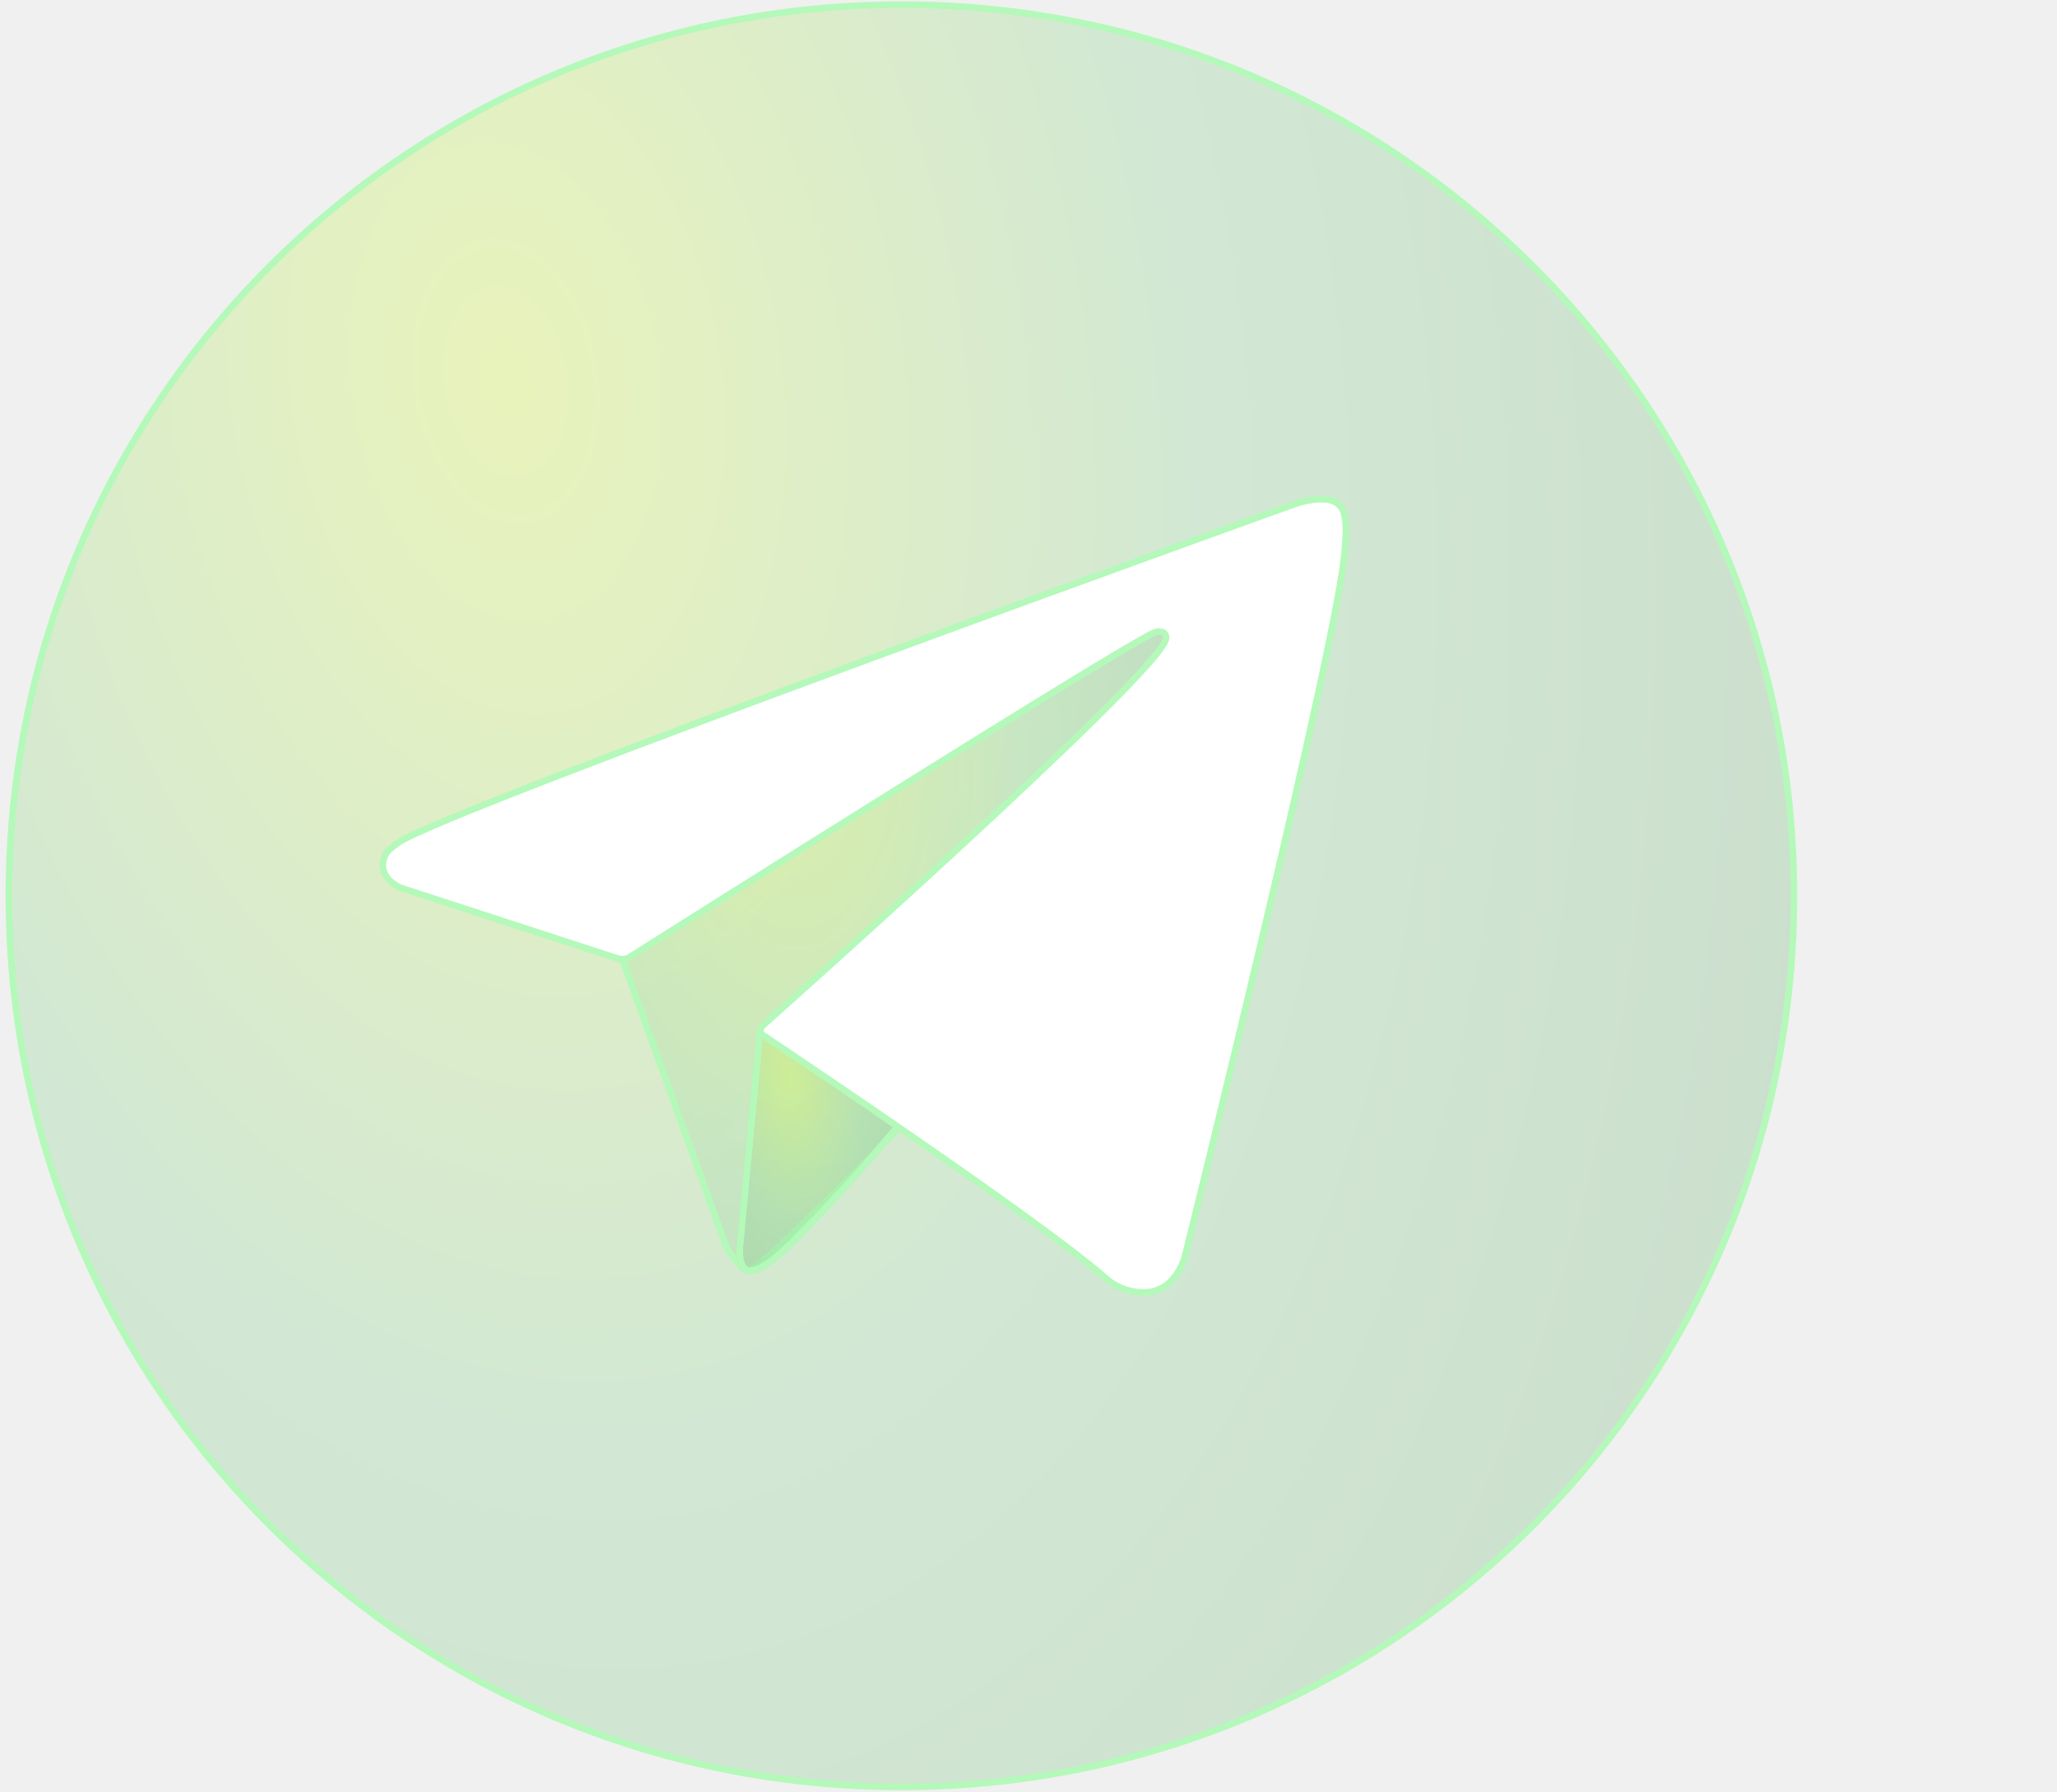
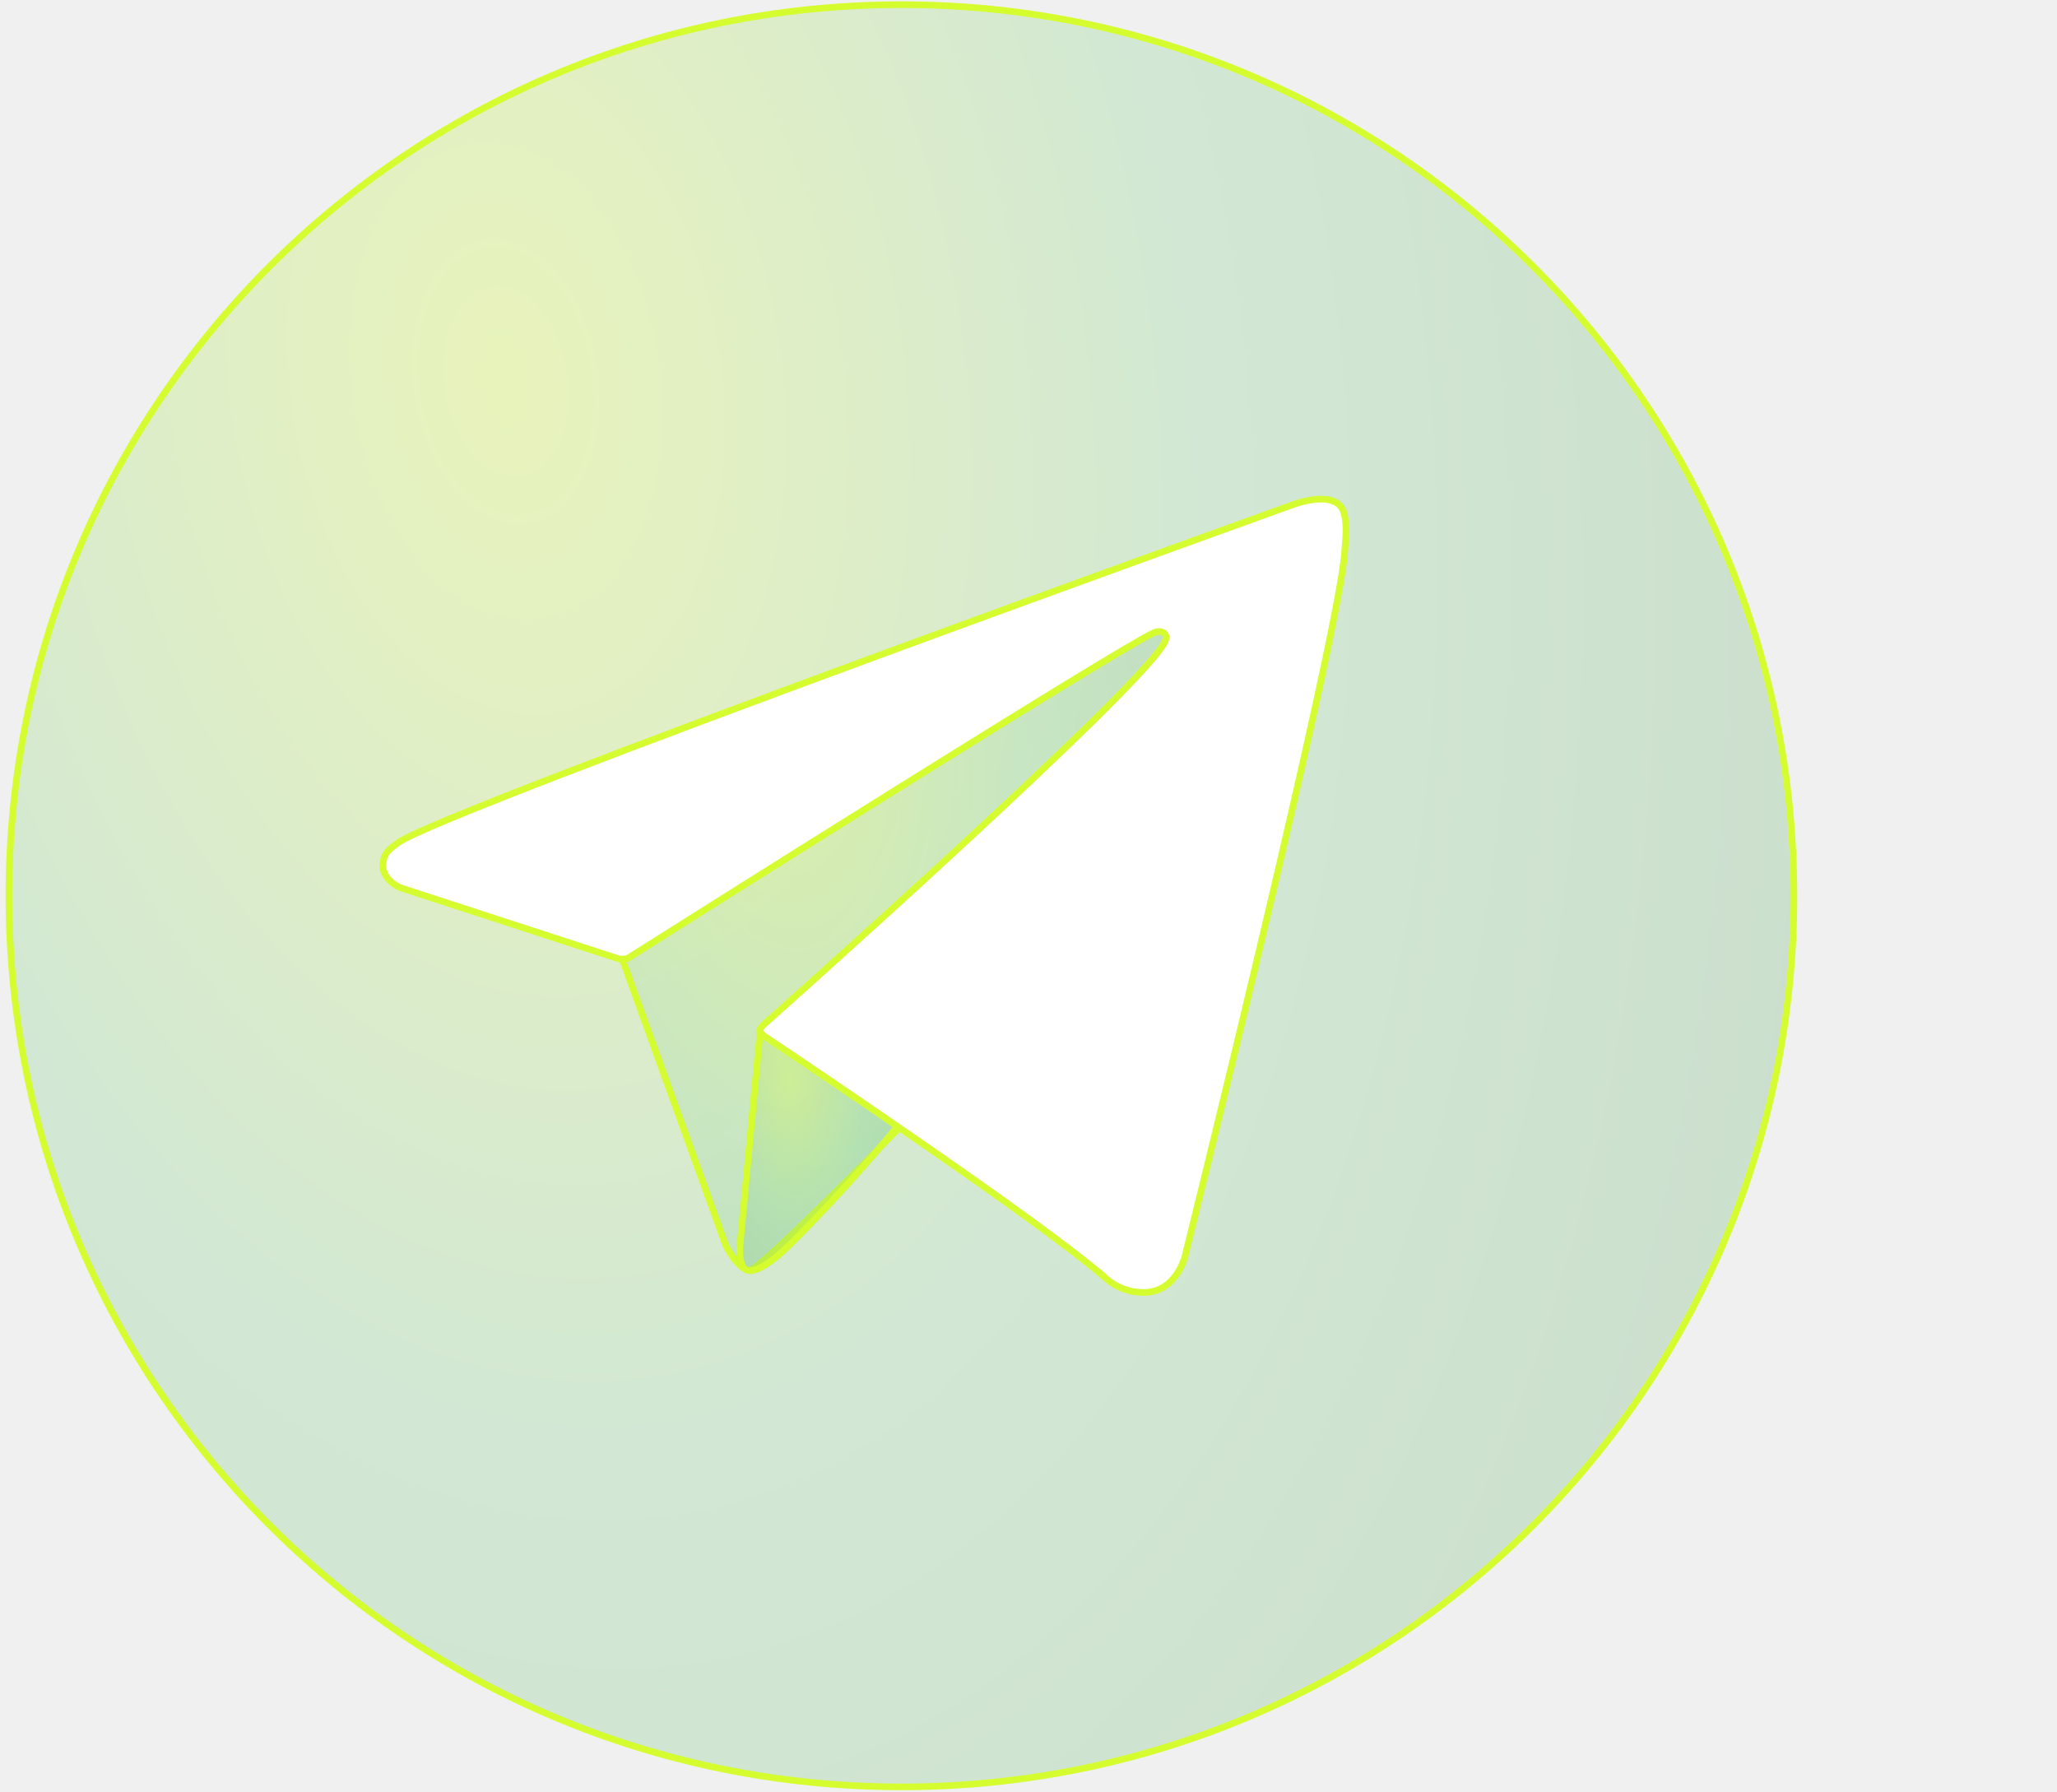
<svg xmlns="http://www.w3.org/2000/svg" width="155" height="135" viewBox="0 0 155 135" fill="none">
-   <path d="M135.176 67.501C135.176 104.586 105.067 134.65 67.924 134.65C30.781 134.65 0.672 104.586 0.672 67.501C0.672 30.416 30.781 0.352 67.924 0.352C105.067 0.352 135.176 30.416 135.176 67.501Z" fill="url(#paint0_radial_28101_1397)" fill-opacity="0.27" stroke="#B4F9BA" stroke-width="0.5" />
-   <path d="M54.673 93.815L46.672 71.668L46.948 66.136L90.775 45.595L73.365 79.223L73.344 79.245L73.21 79.384C73.093 79.505 72.921 79.684 72.702 79.911C72.263 80.365 71.635 81.014 70.878 81.793C69.364 83.351 67.334 85.428 65.271 87.504C63.207 89.581 61.111 91.656 59.466 93.212C58.642 93.99 57.934 94.635 57.4 95.085C57.133 95.31 56.913 95.483 56.746 95.598C56.663 95.656 56.598 95.696 56.55 95.72C56.526 95.732 56.511 95.738 56.505 95.74C56.321 95.735 56.116 95.643 55.898 95.47C55.677 95.294 55.465 95.053 55.28 94.802C55.095 94.553 54.941 94.303 54.834 94.114C54.78 94.019 54.738 93.941 54.71 93.886C54.696 93.859 54.685 93.838 54.678 93.824L54.673 93.815Z" fill="url(#paint1_radial_28101_1397)" fill-opacity="0.18" stroke="#B4F9BA" stroke-width="0.5" />
+   <path d="M135.176 67.501C135.176 104.586 105.067 134.65 67.924 134.65C30.781 134.65 0.672 104.586 0.672 67.501C0.672 30.416 30.781 0.352 67.924 0.352C105.067 0.352 135.176 30.416 135.176 67.501Z" fill="url(#paint0_radial_28101_1397)" fill-opacity="0.27" stroke="#d5fc2e" stroke-width="0.5" />
+   <path d="M54.673 93.815L46.672 71.668L46.948 66.136L90.775 45.595L73.365 79.223L73.344 79.245L73.21 79.384C73.093 79.505 72.921 79.684 72.702 79.911C72.263 80.365 71.635 81.014 70.878 81.793C69.364 83.351 67.334 85.428 65.271 87.504C63.207 89.581 61.111 91.656 59.466 93.212C58.642 93.99 57.934 94.635 57.4 95.085C57.133 95.31 56.913 95.483 56.746 95.598C56.663 95.656 56.598 95.696 56.55 95.72C56.526 95.732 56.511 95.738 56.505 95.74C56.321 95.735 56.116 95.643 55.898 95.47C55.677 95.294 55.465 95.053 55.28 94.802C55.095 94.553 54.941 94.303 54.834 94.114C54.78 94.019 54.738 93.941 54.71 93.886C54.696 93.859 54.685 93.838 54.678 93.824L54.673 93.815Z" fill="url(#paint1_radial_28101_1397)" fill-opacity="0.18" stroke="#d5fc2e" stroke-width="0.5" />
  <mask id="path-3-inside-1_28101_1397" fill="white">
    <path d="M57.057 77.4L55.517 93.769C55.517 93.769 54.873 98.784 59.887 93.769C64.901 88.753 68.603 84.091 68.603 84.091" />
  </mask>
  <path d="M57.057 77.4L55.517 93.769C55.517 93.769 54.873 98.784 59.887 93.769C64.901 88.753 68.603 84.091 68.603 84.091" fill="url(#paint2_radial_28101_1397)" fill-opacity="0.27" />
-   <path d="M55.517 93.769L56.013 93.833L56.014 93.824L56.015 93.816L55.517 93.769ZM56.56 77.354L55.019 93.722L56.015 93.816L57.555 77.447L56.56 77.354ZM55.517 93.769C55.021 93.705 55.021 93.705 55.021 93.706C55.021 93.706 55.021 93.706 55.021 93.706C55.021 93.707 55.021 93.707 55.021 93.708C55.021 93.709 55.021 93.71 55.02 93.712C55.02 93.716 55.019 93.721 55.019 93.726C55.017 93.738 55.016 93.754 55.014 93.775C55.01 93.816 55.005 93.874 55 93.944C54.992 94.084 54.985 94.279 54.995 94.497C55.014 94.906 55.093 95.507 55.42 95.948C55.596 96.184 55.847 96.379 56.186 96.46C56.515 96.537 56.877 96.494 57.26 96.355C58.011 96.081 58.975 95.388 60.24 94.122L59.533 93.415C58.292 94.657 57.456 95.219 56.917 95.415C56.656 95.51 56.5 95.506 56.416 95.486C56.34 95.469 56.28 95.428 56.223 95.352C56.085 95.166 56.011 94.827 55.994 94.451C55.986 94.278 55.991 94.12 55.998 94.005C56.002 93.948 56.006 93.903 56.009 93.873C56.01 93.858 56.011 93.847 56.012 93.84C56.013 93.836 56.013 93.834 56.013 93.833C56.013 93.832 56.013 93.832 56.013 93.832C56.013 93.832 56.013 93.832 56.013 93.832C56.013 93.832 56.013 93.832 56.013 93.832C56.013 93.832 56.013 93.833 55.517 93.769ZM60.24 94.122C62.758 91.604 64.946 89.175 66.503 87.376C67.282 86.477 67.904 85.734 68.332 85.216C68.545 84.957 68.71 84.754 68.823 84.615C68.879 84.546 68.921 84.493 68.95 84.457C68.964 84.439 68.975 84.425 68.983 84.416C68.986 84.411 68.989 84.408 68.991 84.405C68.992 84.404 68.993 84.403 68.993 84.402C68.994 84.402 68.994 84.402 68.994 84.402C68.994 84.402 68.994 84.401 68.994 84.401C68.994 84.401 68.994 84.401 68.603 84.091C68.211 83.78 68.211 83.78 68.211 83.78C68.211 83.78 68.211 83.78 68.211 83.78C68.211 83.78 68.211 83.78 68.21 83.78C68.21 83.781 68.209 83.782 68.209 83.783C68.207 83.785 68.204 83.788 68.201 83.792C68.194 83.801 68.183 83.814 68.169 83.832C68.142 83.866 68.1 83.918 68.045 83.986C67.935 84.122 67.772 84.323 67.56 84.579C67.137 85.092 66.52 85.829 65.747 86.722C64.2 88.508 62.03 90.918 59.533 93.415L60.24 94.122Z" fill="#B4F9BA" mask="url(#path-3-inside-1_28101_1397)" />
+   <path d="M55.517 93.769L56.013 93.833L56.014 93.824L56.015 93.816L55.517 93.769ZM56.56 77.354L55.019 93.722L56.015 93.816L57.555 77.447L56.56 77.354ZM55.517 93.769C55.021 93.705 55.021 93.705 55.021 93.706C55.021 93.706 55.021 93.706 55.021 93.706C55.021 93.707 55.021 93.707 55.021 93.708C55.021 93.709 55.021 93.71 55.02 93.712C55.02 93.716 55.019 93.721 55.019 93.726C55.017 93.738 55.016 93.754 55.014 93.775C55.01 93.816 55.005 93.874 55 93.944C54.992 94.084 54.985 94.279 54.995 94.497C55.014 94.906 55.093 95.507 55.42 95.948C55.596 96.184 55.847 96.379 56.186 96.46C56.515 96.537 56.877 96.494 57.26 96.355C58.011 96.081 58.975 95.388 60.24 94.122L59.533 93.415C58.292 94.657 57.456 95.219 56.917 95.415C56.656 95.51 56.5 95.506 56.416 95.486C56.34 95.469 56.28 95.428 56.223 95.352C56.085 95.166 56.011 94.827 55.994 94.451C55.986 94.278 55.991 94.12 55.998 94.005C56.002 93.948 56.006 93.903 56.009 93.873C56.01 93.858 56.011 93.847 56.012 93.84C56.013 93.836 56.013 93.834 56.013 93.833C56.013 93.832 56.013 93.832 56.013 93.832C56.013 93.832 56.013 93.832 56.013 93.832C56.013 93.832 56.013 93.832 56.013 93.832C56.013 93.832 56.013 93.833 55.517 93.769ZM60.24 94.122C62.758 91.604 64.946 89.175 66.503 87.376C67.282 86.477 67.904 85.734 68.332 85.216C68.545 84.957 68.71 84.754 68.823 84.615C68.879 84.546 68.921 84.493 68.95 84.457C68.964 84.439 68.975 84.425 68.983 84.416C68.986 84.411 68.989 84.408 68.991 84.405C68.992 84.404 68.993 84.403 68.993 84.402C68.994 84.402 68.994 84.402 68.994 84.402C68.994 84.402 68.994 84.401 68.994 84.401C68.994 84.401 68.994 84.401 68.603 84.091C68.211 83.78 68.211 83.78 68.211 83.78C68.211 83.78 68.211 83.78 68.211 83.78C68.211 83.78 68.211 83.78 68.21 83.78C68.21 83.781 68.209 83.782 68.209 83.783C68.207 83.785 68.204 83.788 68.201 83.792C68.194 83.801 68.183 83.814 68.169 83.832C68.142 83.866 68.1 83.918 68.045 83.986C67.935 84.122 67.772 84.323 67.56 84.579C67.137 85.092 66.52 85.829 65.747 86.722C64.2 88.508 62.03 90.918 59.533 93.415L60.24 94.122Z" fill="#d5fc2e" mask="url(#path-3-inside-1_28101_1397)" />
  <path d="M28.96 64.589L28.96 64.589C29.063 64.292 29.271 64.011 30.05 63.472L30.05 63.472C30.258 63.327 30.702 63.096 31.374 62.786C32.04 62.48 32.912 62.103 33.961 61.667C36.059 60.795 38.858 59.688 42.115 58.43C48.63 55.915 56.975 52.8 65.207 49.764C73.438 46.728 81.556 43.772 87.615 41.575C90.645 40.476 93.16 39.568 94.918 38.933C95.797 38.616 96.486 38.368 96.956 38.199L97.492 38.006L97.629 37.956L97.664 37.944L97.671 37.941L97.672 37.941L97.673 37.941L97.675 37.94L97.675 37.94L97.689 37.935C97.701 37.931 97.72 37.925 97.745 37.918C97.794 37.903 97.866 37.881 97.956 37.857C98.137 37.807 98.388 37.746 98.671 37.697C99.251 37.596 99.911 37.557 100.377 37.734L100.384 37.737L100.391 37.739C100.613 37.808 100.812 37.934 100.969 38.105C101.126 38.276 101.234 38.485 101.283 38.712L101.283 38.712L101.285 38.717C101.394 39.171 101.44 39.638 101.421 40.105L101.421 40.105L101.421 40.112C101.418 40.365 101.398 40.598 101.375 40.885C101.359 41.071 101.342 41.28 101.326 41.532L101.326 41.532C101.23 43.081 100.433 47.174 99.282 52.469C98.134 57.754 96.639 64.212 95.156 70.475C93.673 76.737 92.203 82.803 91.103 87.303C90.552 89.553 90.095 91.412 89.775 92.708C89.615 93.356 89.49 93.864 89.404 94.209L89.307 94.603L89.282 94.704L89.275 94.729L89.274 94.736L89.274 94.736L89.274 94.736L89.274 94.736L89.273 94.737L89.273 94.737L89.272 94.741L89.267 94.761C89.262 94.778 89.254 94.805 89.243 94.841C89.22 94.911 89.186 95.012 89.136 95.135C89.036 95.382 88.879 95.711 88.649 96.041C88.189 96.7 87.453 97.347 86.307 97.39C85.726 97.409 85.147 97.31 84.605 97.101C84.063 96.891 83.569 96.574 83.151 96.169L83.146 96.164L83.14 96.159C78.217 91.924 61.235 80.512 57.492 78.008C57.437 77.971 57.391 77.922 57.357 77.866L57.143 77.995L57.357 77.865C57.322 77.809 57.3 77.745 57.292 77.679L57.291 77.669L57.289 77.66C57.282 77.621 57.299 77.543 57.359 77.437C57.386 77.391 57.413 77.351 57.435 77.322C57.44 77.316 57.444 77.31 57.448 77.305C57.452 77.3 57.456 77.295 57.459 77.291L57.467 77.284L57.53 77.228L57.778 77.008C57.994 76.814 58.312 76.531 58.717 76.169C59.526 75.445 60.684 74.409 62.075 73.156C64.858 70.65 68.576 67.281 72.319 63.825C76.062 60.37 79.831 56.826 82.715 53.974C84.156 52.548 85.378 51.292 86.266 50.304C86.71 49.811 87.073 49.382 87.339 49.03C87.597 48.688 87.786 48.39 87.85 48.167L87.85 48.167C87.878 48.068 87.878 47.958 87.831 47.855C87.783 47.753 87.701 47.685 87.615 47.645C87.45 47.567 87.246 47.578 87.059 47.634L87.052 47.636L87.045 47.639C86.901 47.692 86.636 47.828 86.282 48.023C85.922 48.223 85.452 48.493 84.888 48.824C83.761 49.486 82.255 50.395 80.493 51.471C76.968 53.624 72.414 56.452 67.805 59.33C58.633 65.058 49.24 70.989 47.295 72.218C47.077 72.278 46.848 72.291 46.624 72.255L30.149 66.887L30.14 66.883C30.128 66.878 30.11 66.869 30.086 66.858C30.039 66.835 29.971 66.8 29.89 66.752C29.727 66.657 29.52 66.513 29.334 66.32C28.967 65.942 28.681 65.384 28.96 64.589Z" fill="url(#paint3_radial_28101_1397)" />
  <path d="M28.96 64.589L28.96 64.589C29.063 64.292 29.271 64.011 30.05 63.472L30.05 63.472C30.258 63.327 30.702 63.096 31.374 62.786C32.04 62.48 32.912 62.103 33.961 61.667C36.059 60.795 38.858 59.688 42.115 58.43C48.63 55.915 56.975 52.8 65.207 49.764C73.438 46.728 81.556 43.772 87.615 41.575C90.645 40.476 93.16 39.568 94.918 38.933C95.797 38.616 96.486 38.368 96.956 38.199L97.492 38.006L97.629 37.956L97.664 37.944L97.671 37.941L97.672 37.941L97.673 37.941L97.675 37.94L97.675 37.94L97.689 37.935C97.701 37.931 97.72 37.925 97.745 37.918C97.794 37.903 97.866 37.881 97.956 37.857C98.137 37.807 98.388 37.746 98.671 37.697C99.251 37.596 99.911 37.557 100.377 37.734L100.384 37.737L100.391 37.739C100.613 37.808 100.812 37.934 100.969 38.105C101.126 38.276 101.234 38.485 101.283 38.712L101.283 38.712L101.285 38.717C101.394 39.171 101.44 39.638 101.421 40.105L101.421 40.105L101.421 40.112C101.418 40.365 101.398 40.598 101.375 40.885C101.359 41.071 101.342 41.28 101.326 41.532L101.326 41.532C101.23 43.081 100.433 47.174 99.282 52.469C98.134 57.754 96.639 64.212 95.156 70.475C93.673 76.737 92.203 82.803 91.103 87.303C90.552 89.553 90.095 91.412 89.775 92.708C89.615 93.356 89.49 93.864 89.404 94.209L89.307 94.603L89.282 94.704L89.275 94.729L89.274 94.736L89.274 94.736L89.274 94.736L89.274 94.736L89.273 94.737L89.273 94.737L89.272 94.741L89.267 94.761C89.262 94.778 89.254 94.805 89.243 94.841C89.22 94.911 89.186 95.012 89.136 95.135C89.036 95.382 88.879 95.711 88.649 96.041C88.189 96.7 87.453 97.347 86.307 97.39C85.726 97.409 85.147 97.31 84.605 97.101C84.063 96.891 83.569 96.574 83.151 96.169L83.146 96.164L83.14 96.159C78.217 91.924 61.235 80.512 57.492 78.008C57.437 77.971 57.391 77.922 57.357 77.866L57.143 77.995L57.357 77.865C57.322 77.809 57.3 77.745 57.292 77.679L57.291 77.669L57.289 77.66C57.282 77.621 57.299 77.543 57.359 77.437C57.386 77.391 57.413 77.351 57.435 77.322C57.44 77.316 57.444 77.31 57.448 77.305C57.452 77.3 57.456 77.295 57.459 77.291L57.467 77.284L57.53 77.228L57.778 77.008C57.994 76.814 58.312 76.531 58.717 76.169C59.526 75.445 60.684 74.409 62.075 73.156C64.858 70.65 68.576 67.281 72.319 63.825C76.062 60.37 79.831 56.826 82.715 53.974C84.156 52.548 85.378 51.292 86.266 50.304C86.71 49.811 87.073 49.382 87.339 49.03C87.597 48.688 87.786 48.39 87.85 48.167L87.85 48.167C87.878 48.068 87.878 47.958 87.831 47.855C87.783 47.753 87.701 47.685 87.615 47.645C87.45 47.567 87.246 47.578 87.059 47.634L87.052 47.636L87.045 47.639C86.901 47.692 86.636 47.828 86.282 48.023C85.922 48.223 85.452 48.493 84.888 48.824C83.761 49.486 82.255 50.395 80.493 51.471C76.968 53.624 72.414 56.452 67.805 59.33C58.633 65.058 49.24 70.989 47.295 72.218C47.077 72.278 46.848 72.291 46.624 72.255L30.149 66.887L30.14 66.883C30.128 66.878 30.11 66.869 30.086 66.858C30.039 66.835 29.971 66.8 29.89 66.752C29.727 66.657 29.52 66.513 29.334 66.32C28.967 65.942 28.681 65.384 28.96 64.589Z" fill="white" />
-   <path d="M28.96 64.589L28.96 64.589C29.063 64.292 29.271 64.011 30.05 63.472L30.05 63.472C30.258 63.327 30.702 63.096 31.374 62.786C32.04 62.48 32.912 62.103 33.961 61.667C36.059 60.795 38.858 59.688 42.115 58.43C48.63 55.915 56.975 52.8 65.207 49.764C73.438 46.728 81.556 43.772 87.615 41.575C90.645 40.476 93.16 39.568 94.918 38.933C95.797 38.616 96.486 38.368 96.956 38.199L97.492 38.006L97.629 37.956L97.664 37.944L97.671 37.941L97.672 37.941L97.673 37.941L97.675 37.94L97.675 37.94L97.689 37.935C97.701 37.931 97.72 37.925 97.745 37.918C97.794 37.903 97.866 37.881 97.956 37.857C98.137 37.807 98.388 37.746 98.671 37.697C99.251 37.596 99.911 37.557 100.377 37.734L100.384 37.737L100.391 37.739C100.613 37.808 100.812 37.934 100.969 38.105C101.126 38.276 101.234 38.485 101.283 38.712L101.283 38.712L101.285 38.717C101.394 39.171 101.44 39.638 101.421 40.105L101.421 40.105L101.421 40.112C101.418 40.365 101.398 40.598 101.375 40.885C101.359 41.071 101.342 41.28 101.326 41.532L101.326 41.532C101.23 43.081 100.433 47.174 99.282 52.469C98.134 57.754 96.639 64.212 95.156 70.475C93.673 76.737 92.203 82.803 91.103 87.303C90.552 89.553 90.095 91.412 89.775 92.708C89.615 93.356 89.49 93.864 89.404 94.209L89.307 94.603L89.282 94.704L89.275 94.729L89.274 94.736L89.274 94.736L89.274 94.736L89.274 94.736L89.273 94.737L89.273 94.737L89.272 94.741L89.267 94.761C89.262 94.778 89.254 94.805 89.243 94.841C89.22 94.911 89.186 95.012 89.136 95.135C89.036 95.382 88.879 95.711 88.649 96.041C88.189 96.7 87.453 97.347 86.307 97.39C85.726 97.409 85.147 97.31 84.605 97.101C84.063 96.891 83.569 96.574 83.151 96.169L83.146 96.164L83.14 96.159C78.217 91.924 61.235 80.512 57.492 78.008C57.437 77.971 57.391 77.922 57.357 77.866L57.143 77.995L57.357 77.865C57.322 77.809 57.3 77.745 57.292 77.679L57.291 77.669L57.289 77.66C57.282 77.621 57.299 77.543 57.359 77.437C57.386 77.391 57.413 77.351 57.435 77.322C57.44 77.316 57.444 77.31 57.448 77.305C57.452 77.3 57.456 77.295 57.459 77.291L57.467 77.284L57.53 77.228L57.778 77.008C57.994 76.814 58.312 76.531 58.717 76.169C59.526 75.445 60.684 74.409 62.075 73.156C64.858 70.65 68.576 67.281 72.319 63.825C76.062 60.37 79.831 56.826 82.715 53.974C84.156 52.548 85.378 51.292 86.266 50.304C86.71 49.811 87.073 49.382 87.339 49.03C87.597 48.688 87.786 48.39 87.85 48.167L87.85 48.167C87.878 48.068 87.878 47.958 87.831 47.855C87.783 47.753 87.701 47.685 87.615 47.645C87.45 47.567 87.246 47.578 87.059 47.634L87.052 47.636L87.045 47.639C86.901 47.692 86.636 47.828 86.282 48.023C85.922 48.223 85.452 48.493 84.888 48.824C83.761 49.486 82.255 50.395 80.493 51.471C76.968 53.624 72.414 56.452 67.805 59.33C58.633 65.058 49.24 70.989 47.295 72.218C47.077 72.278 46.848 72.291 46.624 72.255L30.149 66.887L30.14 66.883C30.128 66.878 30.11 66.869 30.086 66.858C30.039 66.835 29.971 66.8 29.89 66.752C29.727 66.657 29.52 66.513 29.334 66.32C28.967 65.942 28.681 65.384 28.96 64.589Z" stroke="#B4F9BA" stroke-width="0.5" />
+   <path d="M28.96 64.589L28.96 64.589C29.063 64.292 29.271 64.011 30.05 63.472L30.05 63.472C30.258 63.327 30.702 63.096 31.374 62.786C32.04 62.48 32.912 62.103 33.961 61.667C36.059 60.795 38.858 59.688 42.115 58.43C48.63 55.915 56.975 52.8 65.207 49.764C73.438 46.728 81.556 43.772 87.615 41.575C90.645 40.476 93.16 39.568 94.918 38.933C95.797 38.616 96.486 38.368 96.956 38.199L97.492 38.006L97.629 37.956L97.664 37.944L97.671 37.941L97.672 37.941L97.673 37.941L97.675 37.94L97.675 37.94L97.689 37.935C97.701 37.931 97.72 37.925 97.745 37.918C97.794 37.903 97.866 37.881 97.956 37.857C98.137 37.807 98.388 37.746 98.671 37.697C99.251 37.596 99.911 37.557 100.377 37.734L100.384 37.737L100.391 37.739C100.613 37.808 100.812 37.934 100.969 38.105C101.126 38.276 101.234 38.485 101.283 38.712L101.283 38.712L101.285 38.717C101.394 39.171 101.44 39.638 101.421 40.105L101.421 40.105L101.421 40.112C101.418 40.365 101.398 40.598 101.375 40.885C101.359 41.071 101.342 41.28 101.326 41.532L101.326 41.532C101.23 43.081 100.433 47.174 99.282 52.469C98.134 57.754 96.639 64.212 95.156 70.475C93.673 76.737 92.203 82.803 91.103 87.303C90.552 89.553 90.095 91.412 89.775 92.708C89.615 93.356 89.49 93.864 89.404 94.209L89.307 94.603L89.282 94.704L89.275 94.729L89.274 94.736L89.274 94.736L89.274 94.736L89.274 94.736L89.273 94.737L89.273 94.737L89.272 94.741L89.267 94.761C89.262 94.778 89.254 94.805 89.243 94.841C89.22 94.911 89.186 95.012 89.136 95.135C89.036 95.382 88.879 95.711 88.649 96.041C88.189 96.7 87.453 97.347 86.307 97.39C85.726 97.409 85.147 97.31 84.605 97.101C84.063 96.891 83.569 96.574 83.151 96.169L83.146 96.164L83.14 96.159C78.217 91.924 61.235 80.512 57.492 78.008C57.437 77.971 57.391 77.922 57.357 77.866L57.143 77.995L57.357 77.865C57.322 77.809 57.3 77.745 57.292 77.679L57.291 77.669L57.289 77.66C57.282 77.621 57.299 77.543 57.359 77.437C57.386 77.391 57.413 77.351 57.435 77.322C57.44 77.316 57.444 77.31 57.448 77.305C57.452 77.3 57.456 77.295 57.459 77.291L57.467 77.284L57.53 77.228L57.778 77.008C57.994 76.814 58.312 76.531 58.717 76.169C59.526 75.445 60.684 74.409 62.075 73.156C64.858 70.65 68.576 67.281 72.319 63.825C76.062 60.37 79.831 56.826 82.715 53.974C84.156 52.548 85.378 51.292 86.266 50.304C86.71 49.811 87.073 49.382 87.339 49.03C87.597 48.688 87.786 48.39 87.85 48.167L87.85 48.167C87.878 48.068 87.878 47.958 87.831 47.855C87.783 47.753 87.701 47.685 87.615 47.645C87.45 47.567 87.246 47.578 87.059 47.634L87.052 47.636L87.045 47.639C86.901 47.692 86.636 47.828 86.282 48.023C85.922 48.223 85.452 48.493 84.888 48.824C83.761 49.486 82.255 50.395 80.493 51.471C76.968 53.624 72.414 56.452 67.805 59.33C58.633 65.058 49.24 70.989 47.295 72.218C47.077 72.278 46.848 72.291 46.624 72.255L30.149 66.887L30.14 66.883C30.128 66.878 30.11 66.869 30.086 66.858C30.039 66.835 29.971 66.8 29.89 66.752C29.727 66.657 29.52 66.513 29.334 66.32C28.967 65.942 28.681 65.384 28.96 64.589Z" stroke="#d5fc2e" stroke-width="0.5" />
  <defs>
    <radialGradient id="paint0_radial_28101_1397" cx="0" cy="0" r="1" gradientUnits="userSpaceOnUse" gradientTransform="translate(38.2959 28.9927) rotate(83.1564) scale(203.207 131.22)">
      <stop stop-color="#d5fc2e" />
      <stop offset="0.4" stop-color="#82D289" />
      <stop offset="0.835" stop-color="#66AB6C" />
      <stop offset="1" stop-color="#386A3C" />
    </radialGradient>
    <radialGradient id="paint1_radial_28101_1397" cx="0" cy="0" r="1" gradientUnits="userSpaceOnUse" gradientTransform="translate(59.0205 55.9731) rotate(83.9677) scale(76.6592 43.7265)">
      <stop stop-color="#d5fc2e" />
      <stop offset="0.4" stop-color="#82D289" />
      <stop offset="0.835" stop-color="#66AB6C" />
      <stop offset="1" stop-color="#386A3C" />
    </radialGradient>
    <radialGradient id="paint2_radial_28101_1397" cx="0" cy="0" r="1" gradientUnits="userSpaceOnUse" gradientTransform="translate(59.4769 81.3864) rotate(84.7683) scale(27.9523 13.8535)">
      <stop stop-color="#d5fc2e" />
      <stop offset="0.4" stop-color="#82D289" />
      <stop offset="0.835" stop-color="#66AB6C" />
      <stop offset="1" stop-color="#386A3C" />
    </radialGradient>
    <radialGradient id="paint3_radial_28101_1397" cx="0" cy="0" r="1" gradientUnits="userSpaceOnUse" gradientTransform="translate(49.0988 50.2812) rotate(81.7344) scale(91.1725 70.7958)">
      <stop stop-color="#679C6B" />
      <stop offset="0.835" stop-color="#638065" />
      <stop offset="1" stop-color="#386A3C" />
    </radialGradient>
    <radialGradient id="paint4_radial_28101_1397" cx="0" cy="0" r="1" gradientUnits="userSpaceOnUse" gradientTransform="translate(104.638 79.9033) rotate(83.1667) scale(105.522 68.0393)">
      <stop stop-color="#656565" />
      <stop offset="0.4" stop-color="#525252" />
      <stop offset="0.835" stop-color="#373737" />
      <stop offset="1" stop-color="#2F2F2F" />
    </radialGradient>
  </defs>
</svg>
